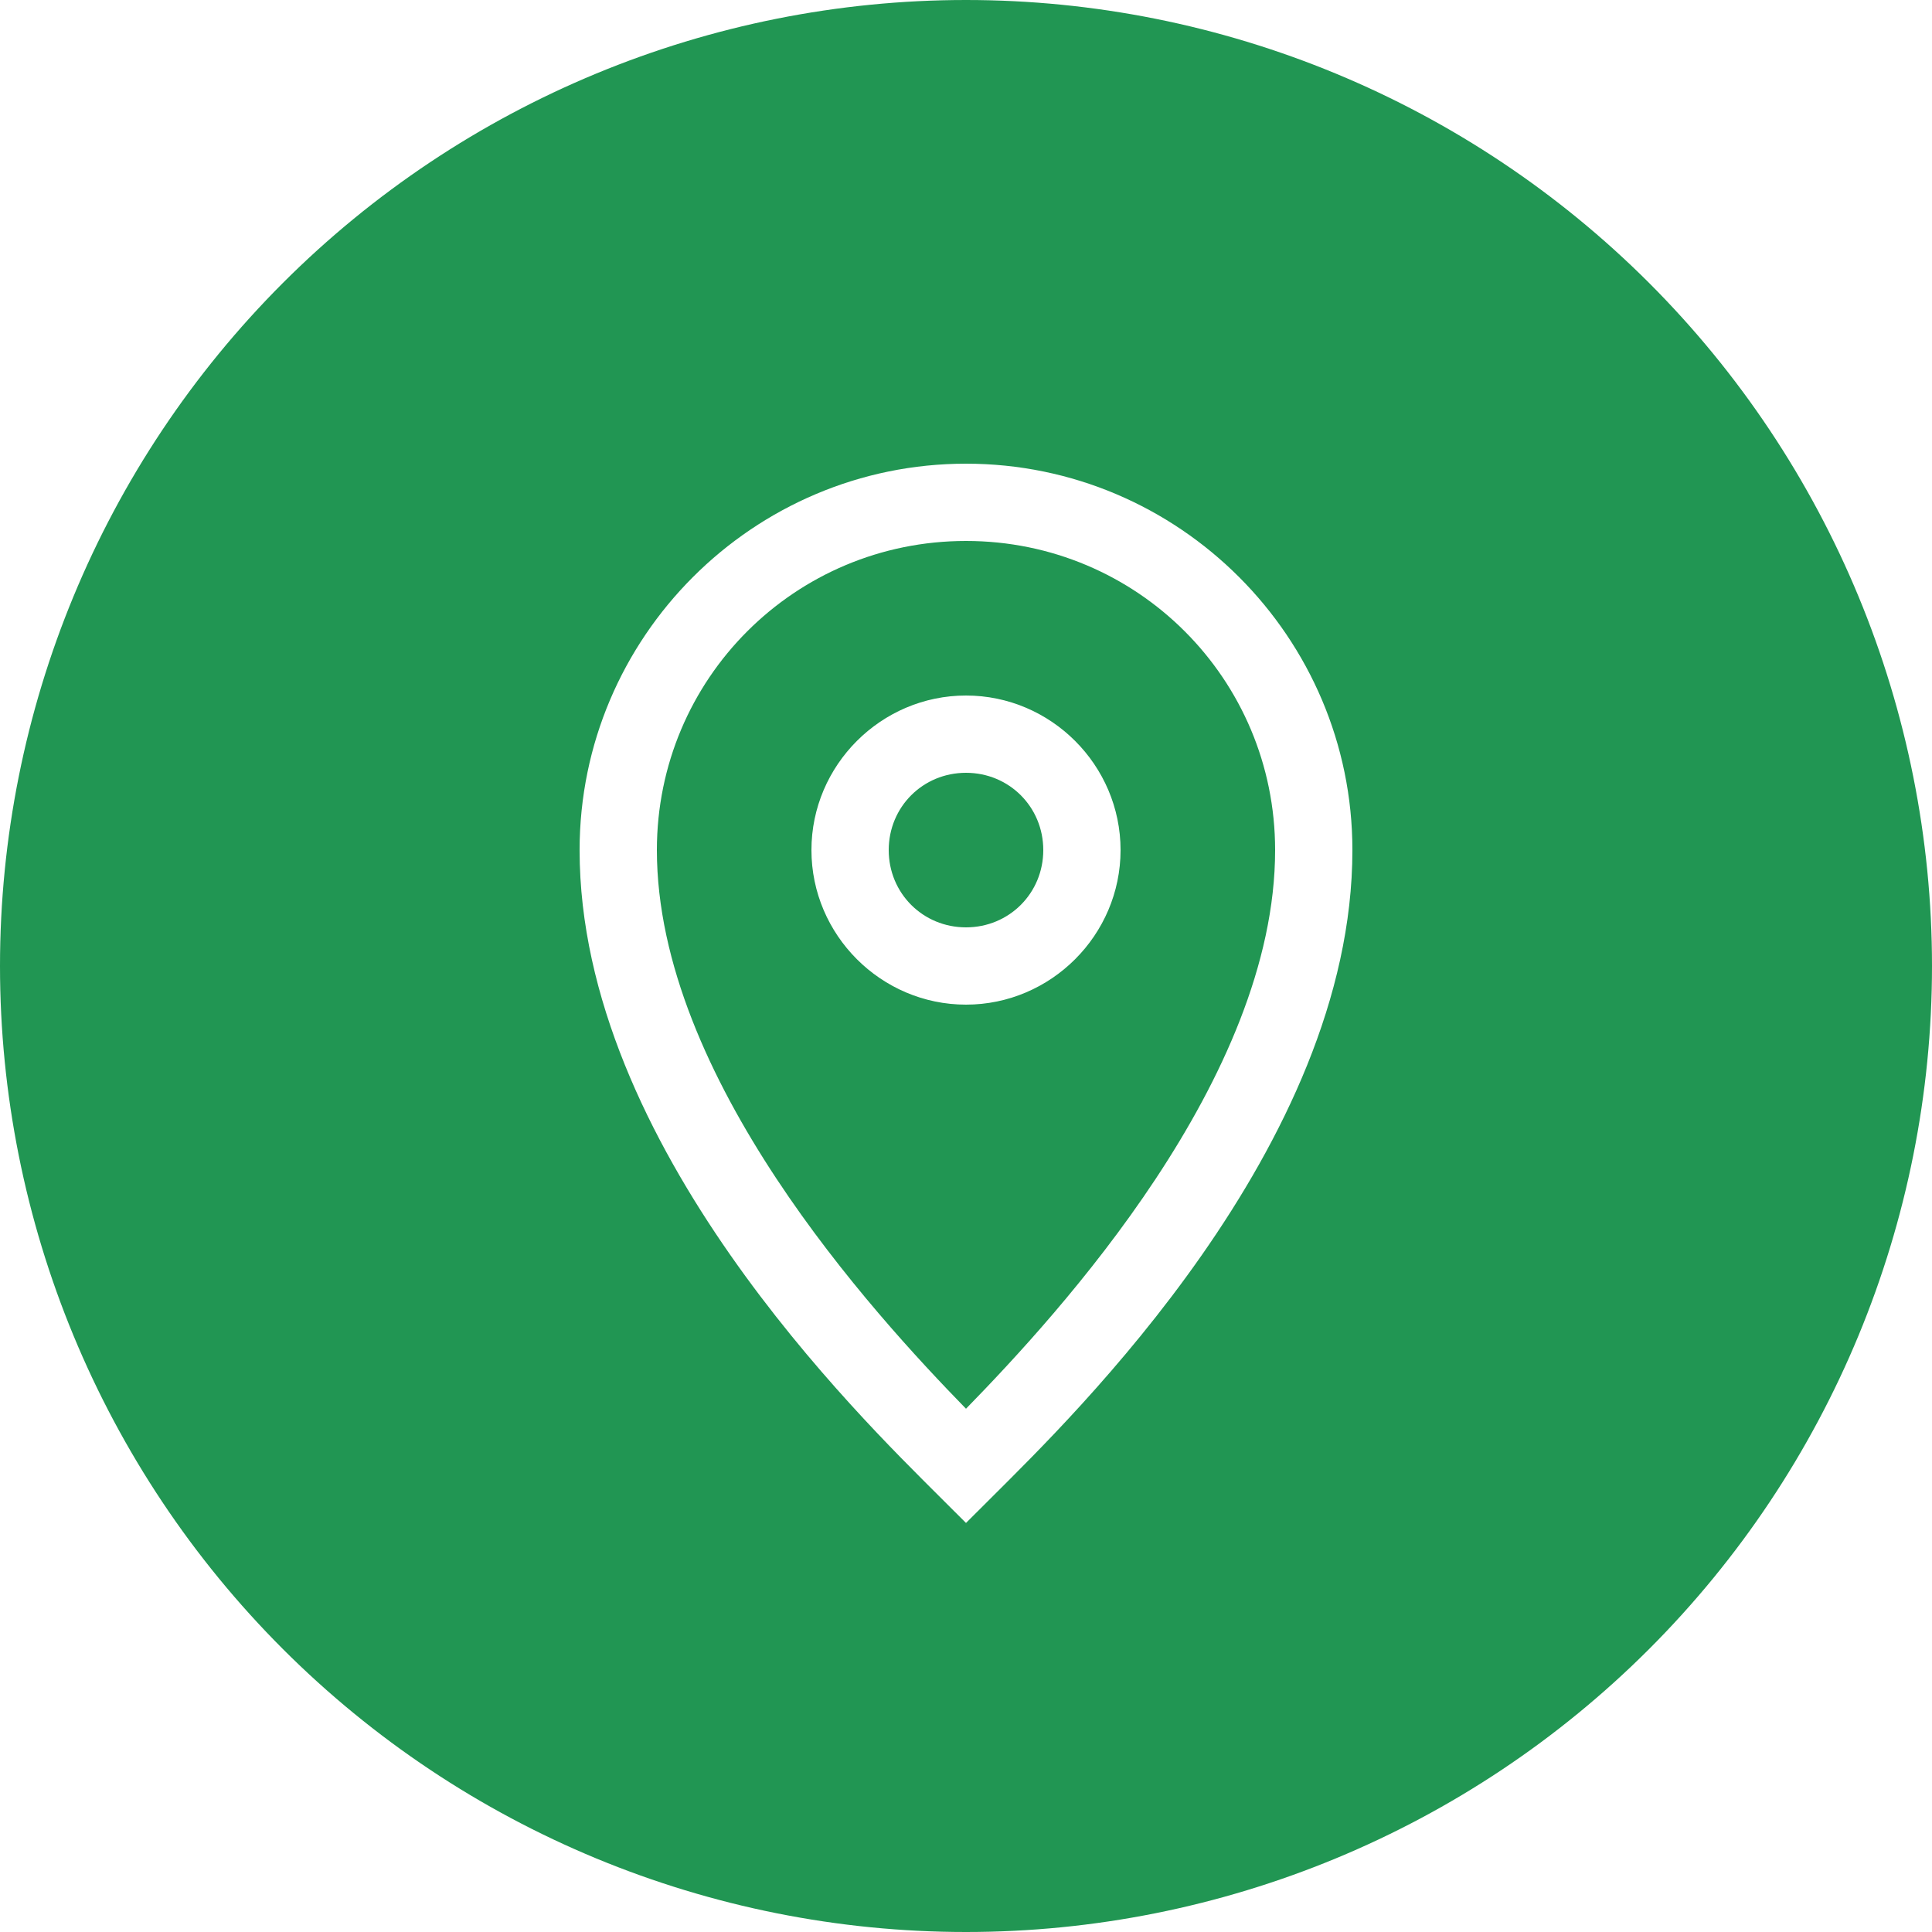
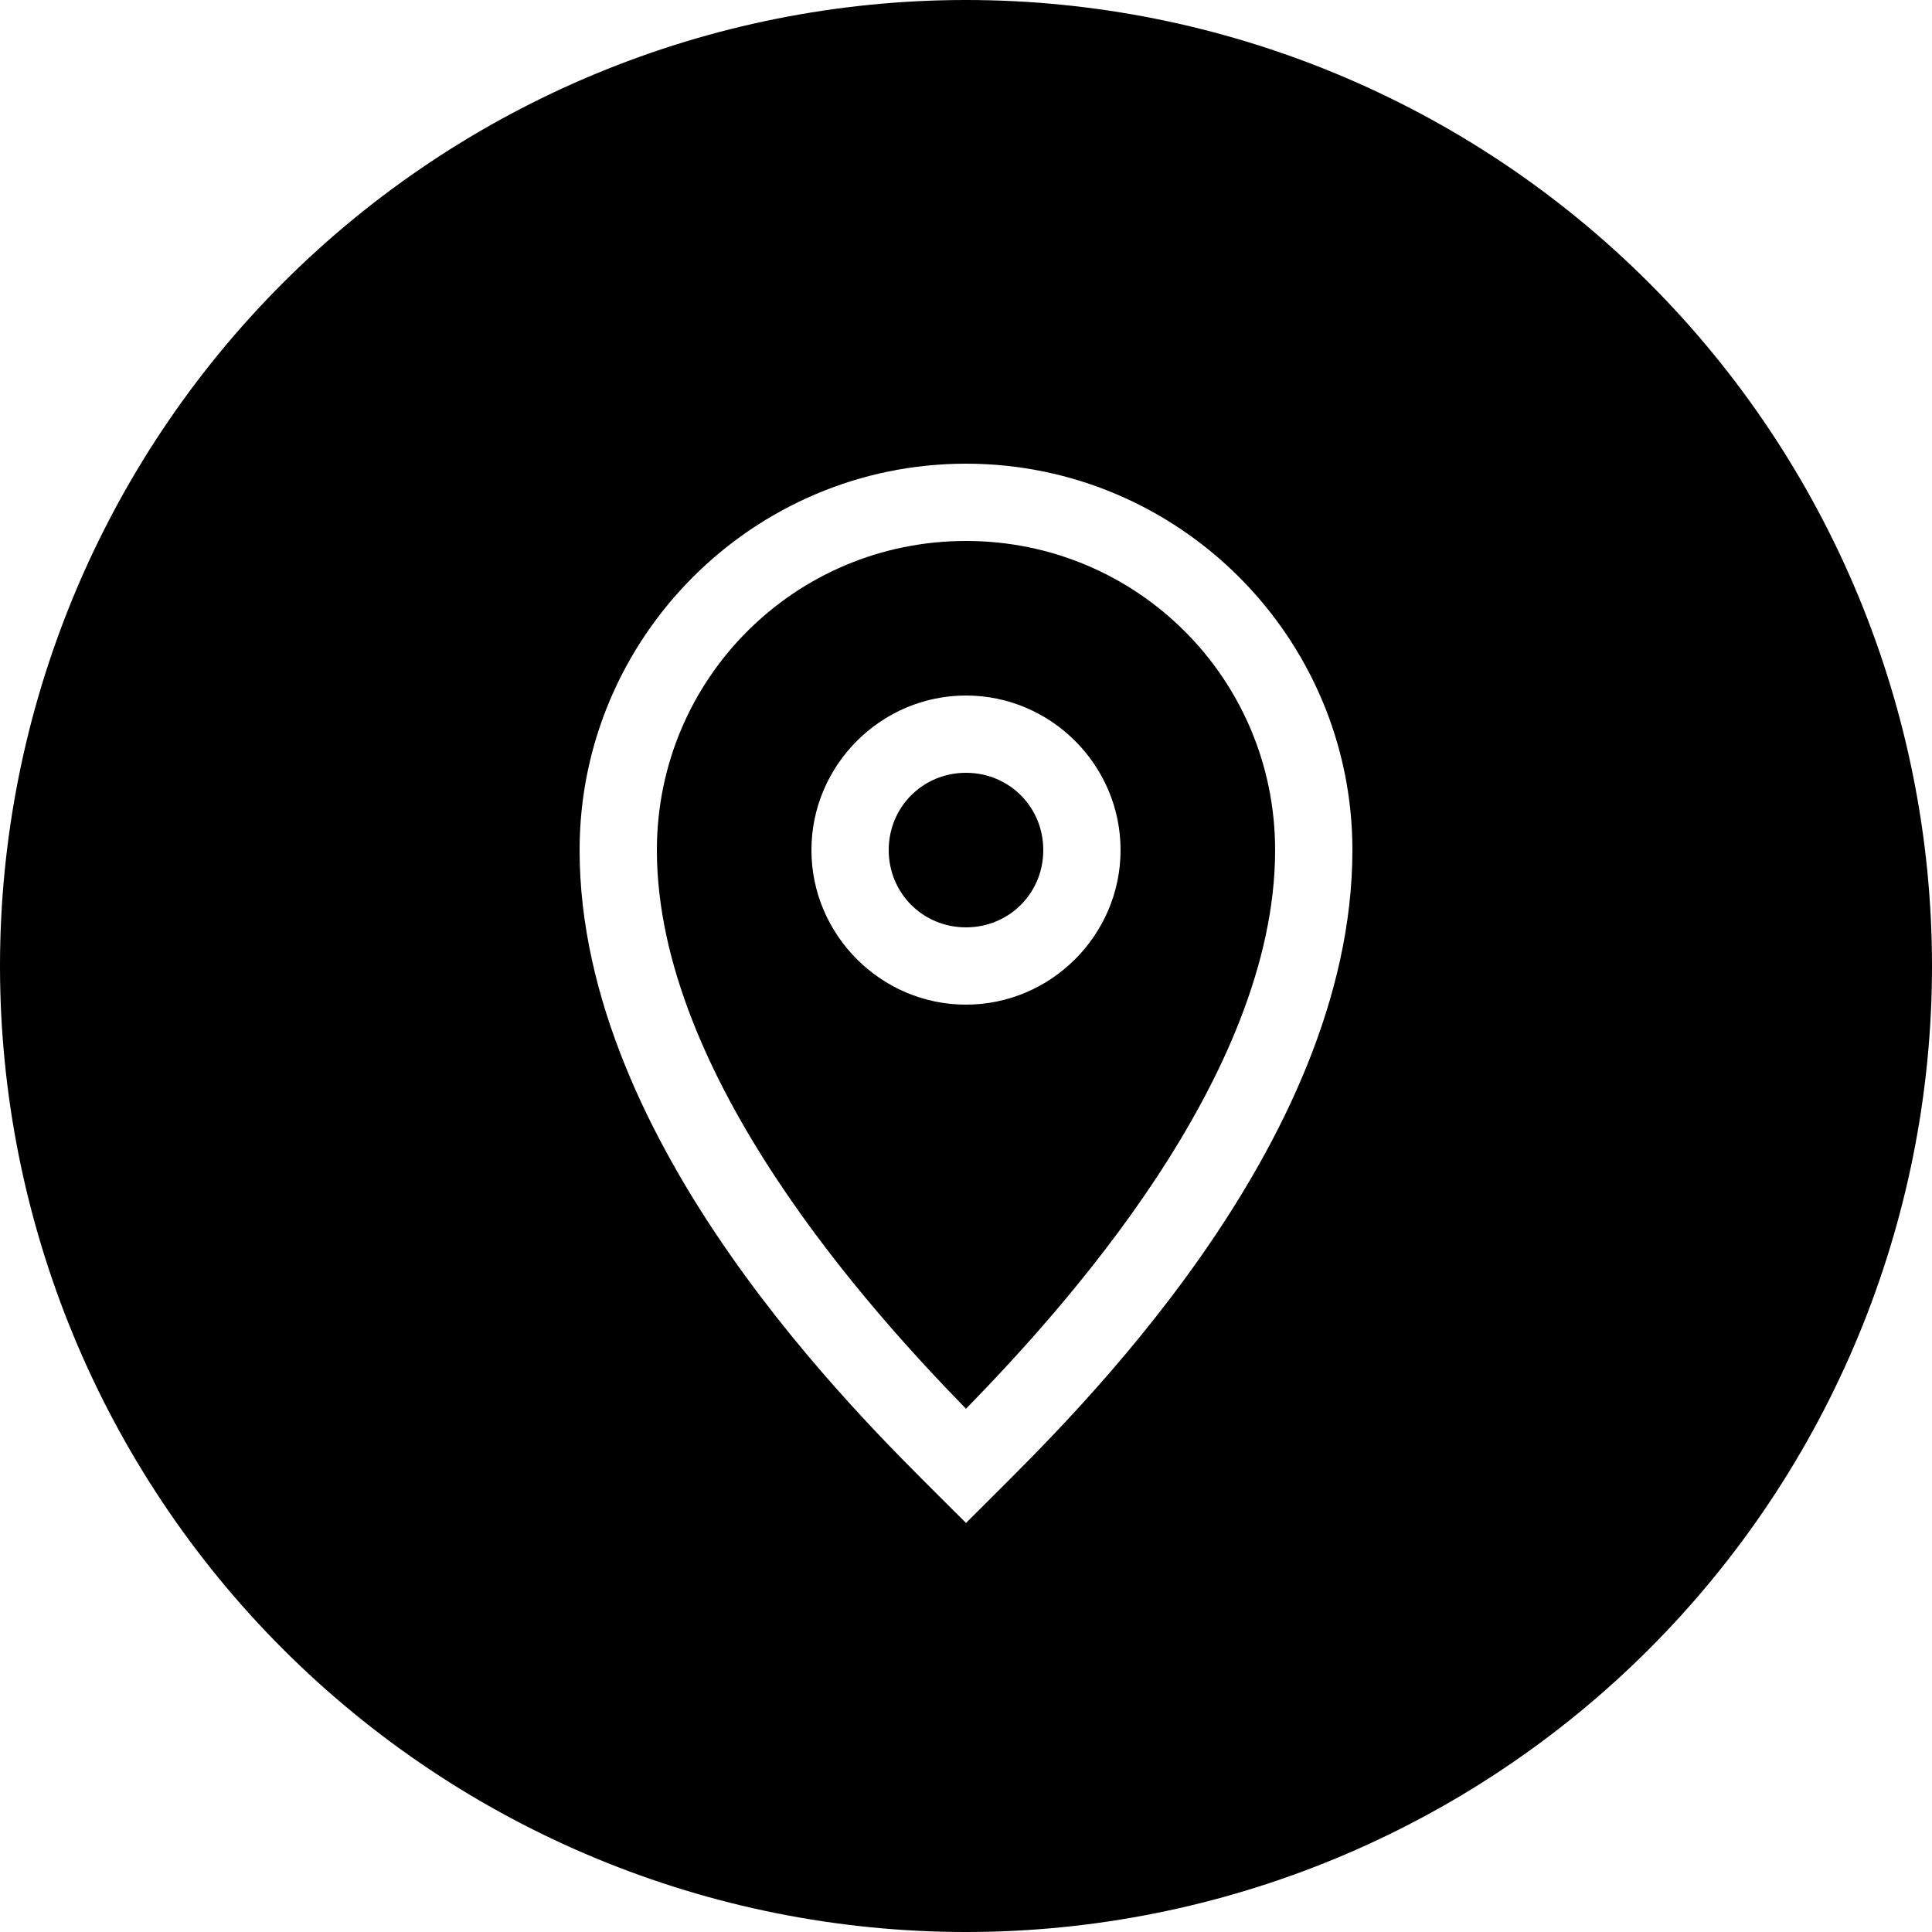
<svg xmlns="http://www.w3.org/2000/svg" xmlns:xlink="http://www.w3.org/1999/xlink" width="25" height="25" viewBox="0 0 25 25" version="1.1">
  <g id="Canvas" transform="translate(-4909 -2758)">
    <g id="noun_376938_cc">
      <g id="Group">
        <g id="Group">
          <g id="Group">
            <g id="Vector">
-               <use xlink:href="#path0_fill" transform="translate(4909 2758)" fill="#219653" />
+               <use xlink:href="#path0_fill" transform="translate(4909 2758)" fill="#00000" />
            </g>
          </g>
        </g>
      </g>
    </g>
  </g>
  <defs>
    <path id="path0_fill" d="M 12.5 8.88178e-16C 9.185 1.77636e-15 6.005 1.317 3.661 3.661C 1.317 6.005 2.66454e-15 9.185 0 12.5C 3.55271e-15 15.815 1.317 18.995 3.661 21.339C 6.005 23.683 9.185 25 12.5 25C 15.815 25 18.995 23.683 21.339 21.339C 23.683 18.995 25 15.815 25 12.5C 25 9.185 23.683 6.005 21.339 3.661C 18.995 1.317 15.815 1.44329e-15 12.5 0L 12.5 8.88178e-16ZM 12.5 6C 15.255 6 17.5 8.245 17.5 11C 17.5 14.835 13.853 18.354 12.854 19.354L 12.5 19.707L 12.146 19.354C 11.145 18.352 7.5 14.825 7.5 11C 7.5 8.245 9.745 6 12.5 6ZM 12.5 7C 10.285 7 8.5 8.785 8.5 11C 8.5 13.938 11.292 16.99 12.5 18.229C 13.709 16.99 16.5 13.949 16.5 11C 16.5 8.785 14.715 7 12.5 7ZM 12.5 9C 13.599 9 14.5 9.901 14.5 11C 14.5 12.099 13.599 13 12.5 13C 11.401 13 10.5 12.099 10.5 11C 10.5 9.901 11.401 9 12.5 9ZM 12.5 10C 11.942 10 11.5 10.442 11.5 11C 11.5 11.558 11.942 12 12.5 12C 13.058 12 13.5 11.558 13.5 11C 13.5 10.442 13.058 10 12.5 10Z" />
  </defs>
</svg>
